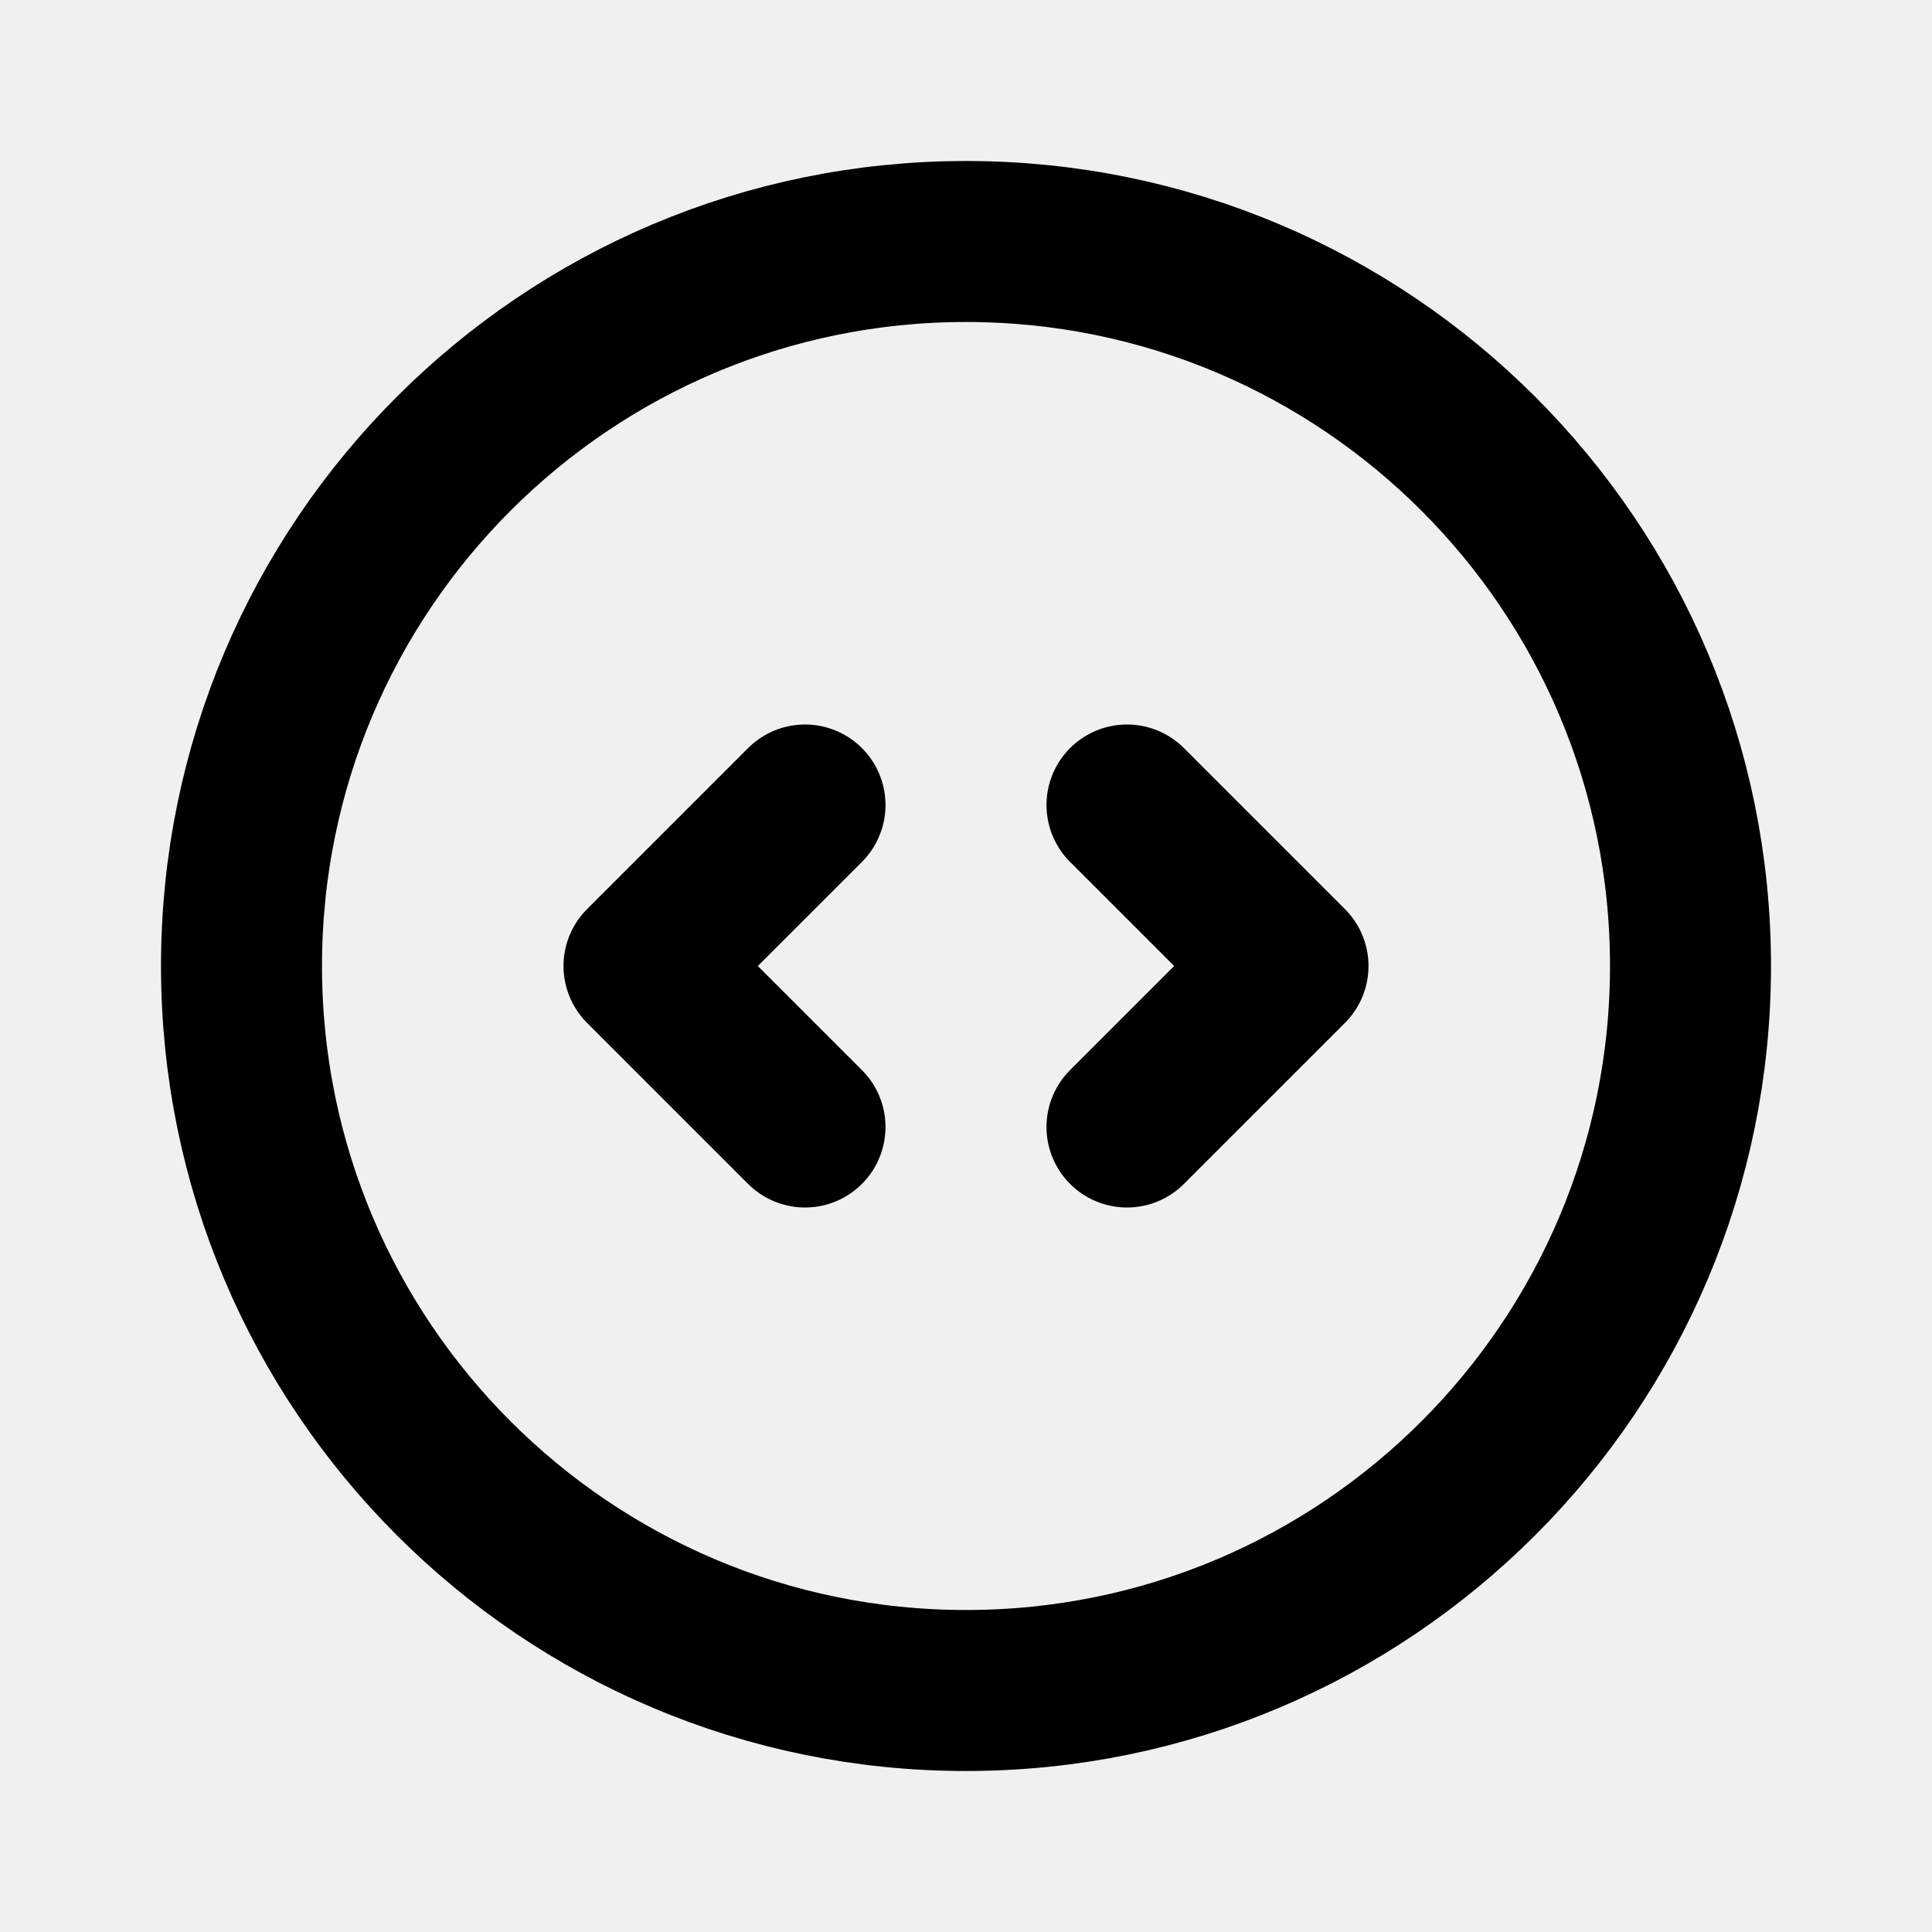
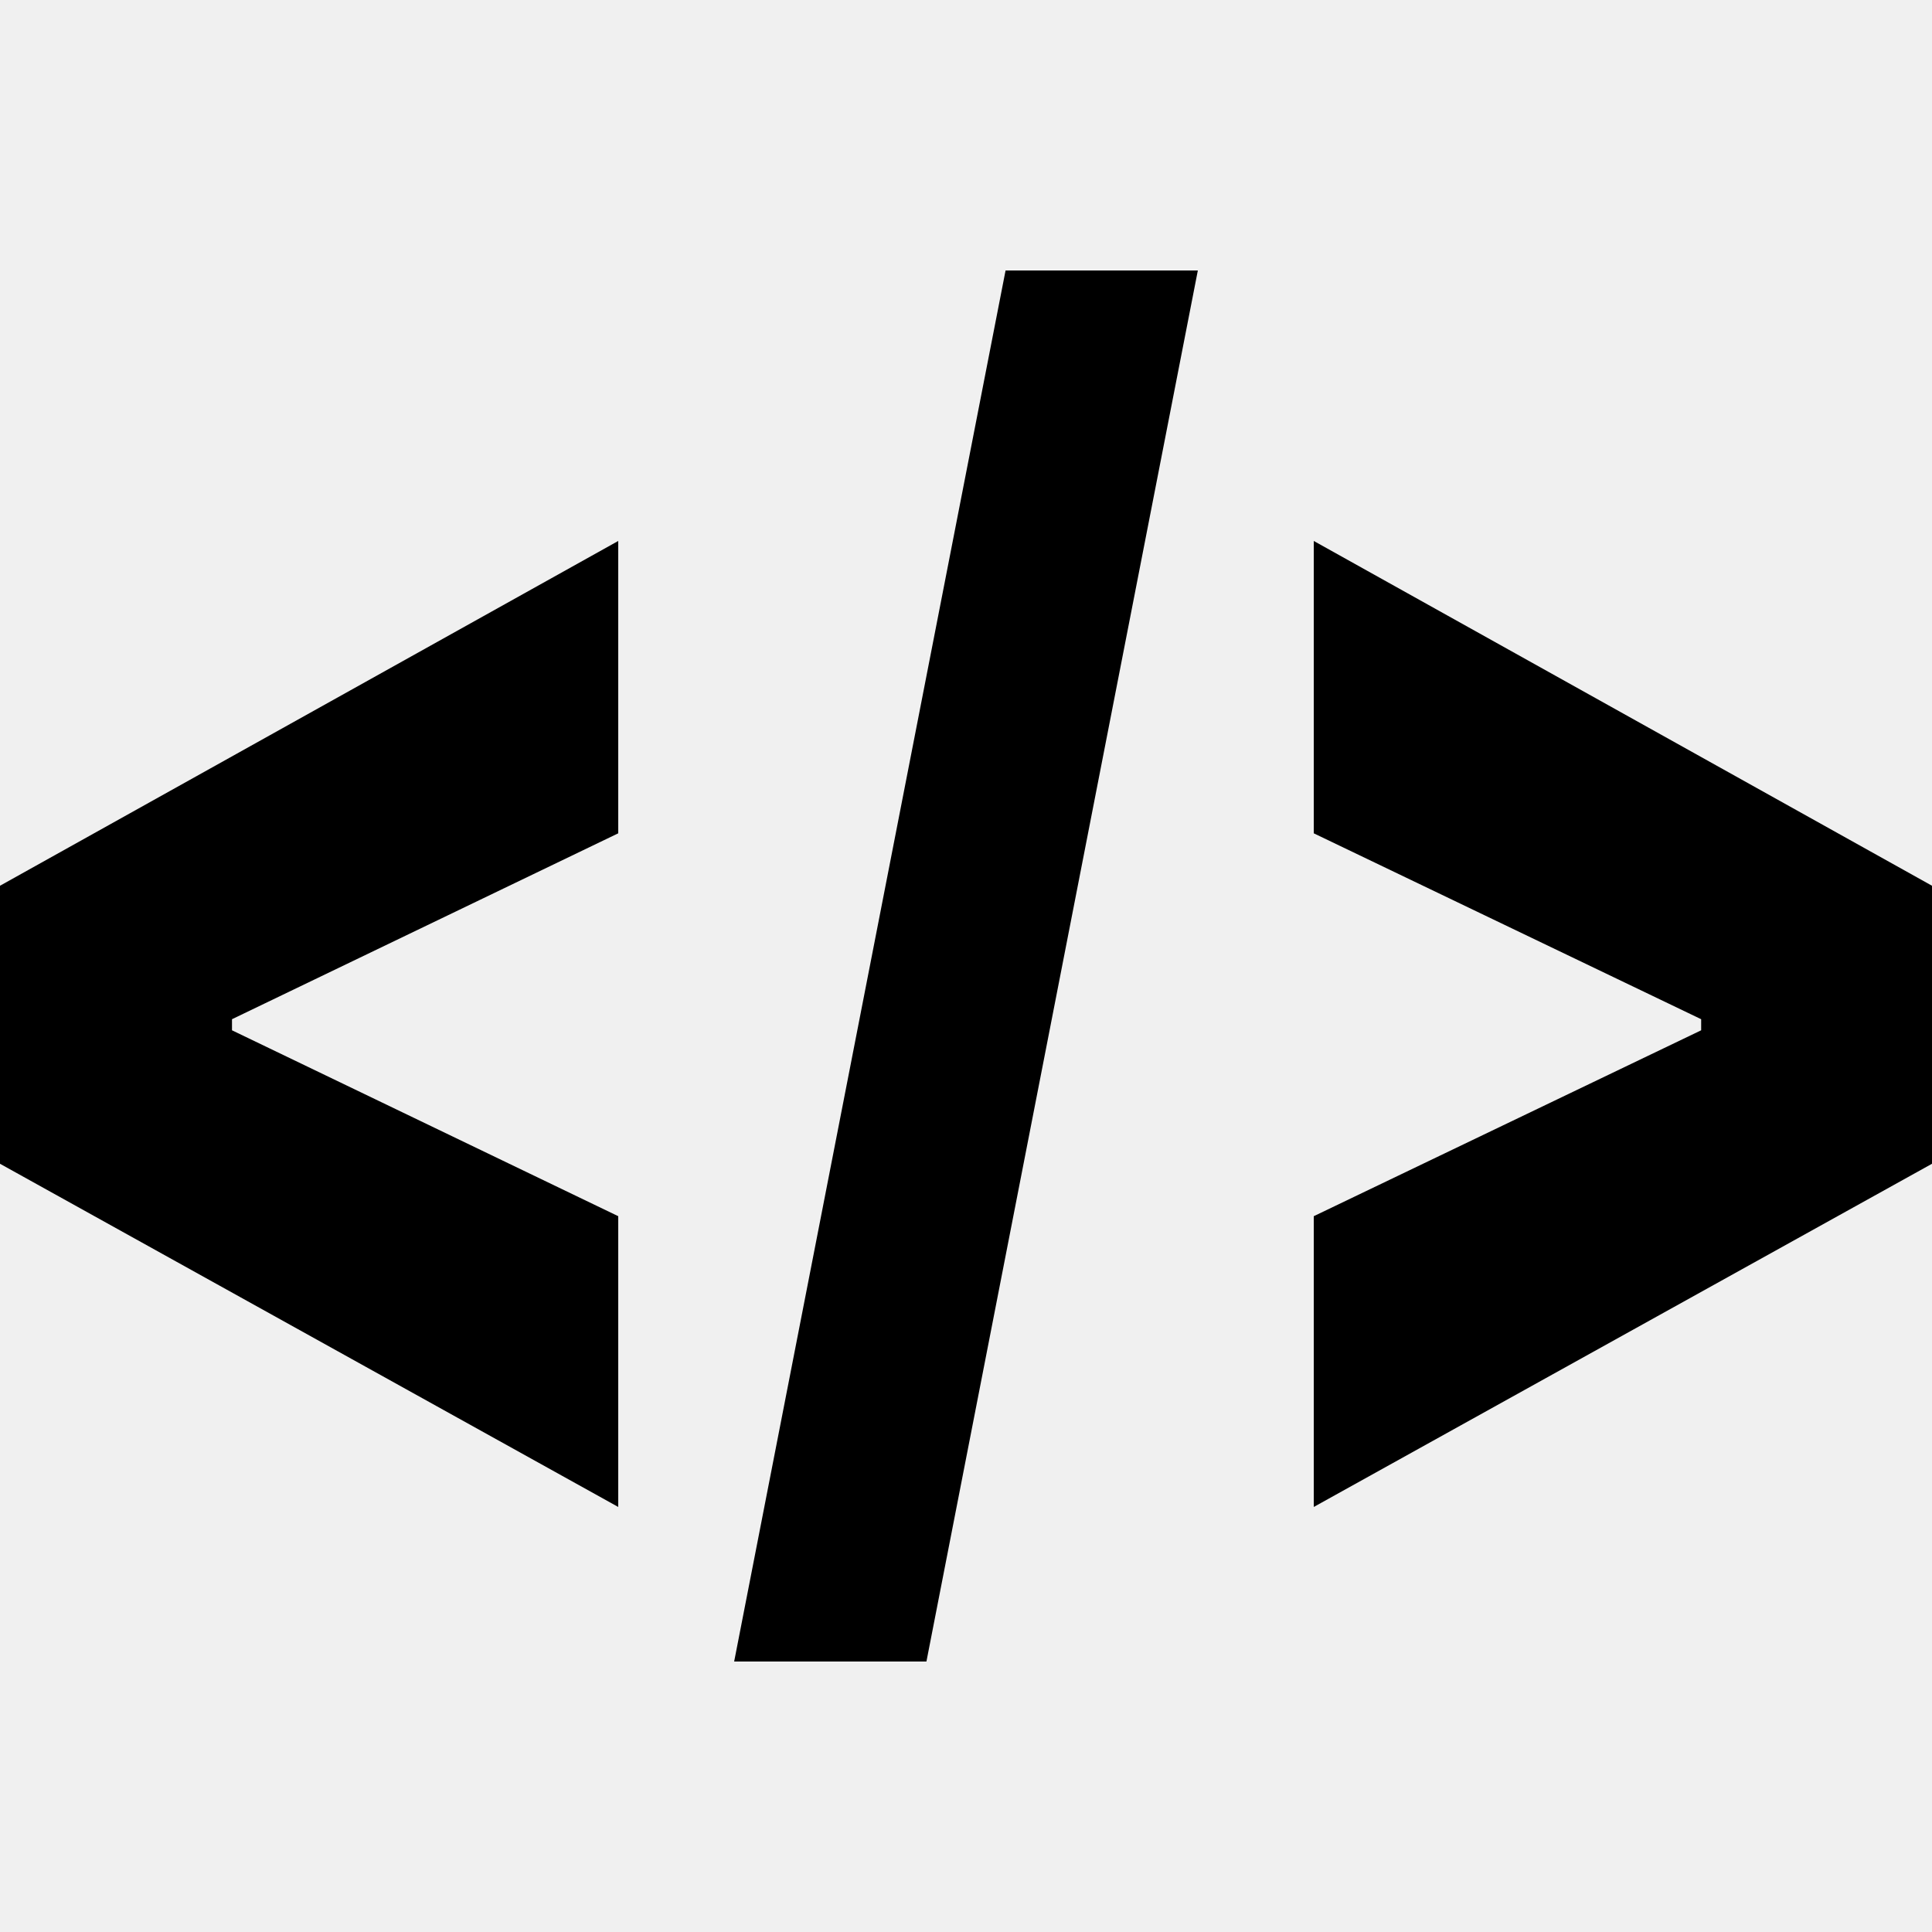
- <svg xmlns="http://www.w3.org/2000/svg" width="24" height="24" viewBox="0 0 24 24" fill="none" stroke="currentColor" stroke-width="2" stroke-linecap="round" stroke-linejoin="round" class="icon icon-tabler icons-tabler-outline icon-tabler-code-circle">
-   <path stroke="none" d="M0 0h24v24H0z" fill="none" />
-   <path d="M10 14l-2 -2l2 -2" />
-   <path d="M14 10l2 2l-2 2" />
-   <path d="M12 12m-9 0a9 9 0 1 0 18 0a9 9 0 1 0 -18 0" />
+ <svg xmlns="http://www.w3.org/2000/svg" width="50px" height="50px" viewBox="0 0 50 50" version="1.1">
+   <g stroke="none" stroke-width="1" fill="none" fill-rule="evenodd">
+     <polygon fill="#000000" fill-rule="nonzero" points="0 30.118 0 22.923 16 14 16 21.566 6.004 26.377 6.004 26.664 16 31.475 16 39" />
+     <polygon fill="#000000" fill-rule="nonzero" points="31 7 23.976 43 19 43 26.024 7" />
+     <polygon fill="#000000" fill-rule="nonzero" points="50 30.118 34 39 34 31.475 44.026 26.664 44.026 26.377 34 21.566 34 14 50 22.923" />
+   </g>
+   <style>
+         polygon { fill: #000; }
+         @media (prefers-color-scheme: dark) {
+             polygon { fill: #FFF; }
+         }
+     </style>
</svg>
